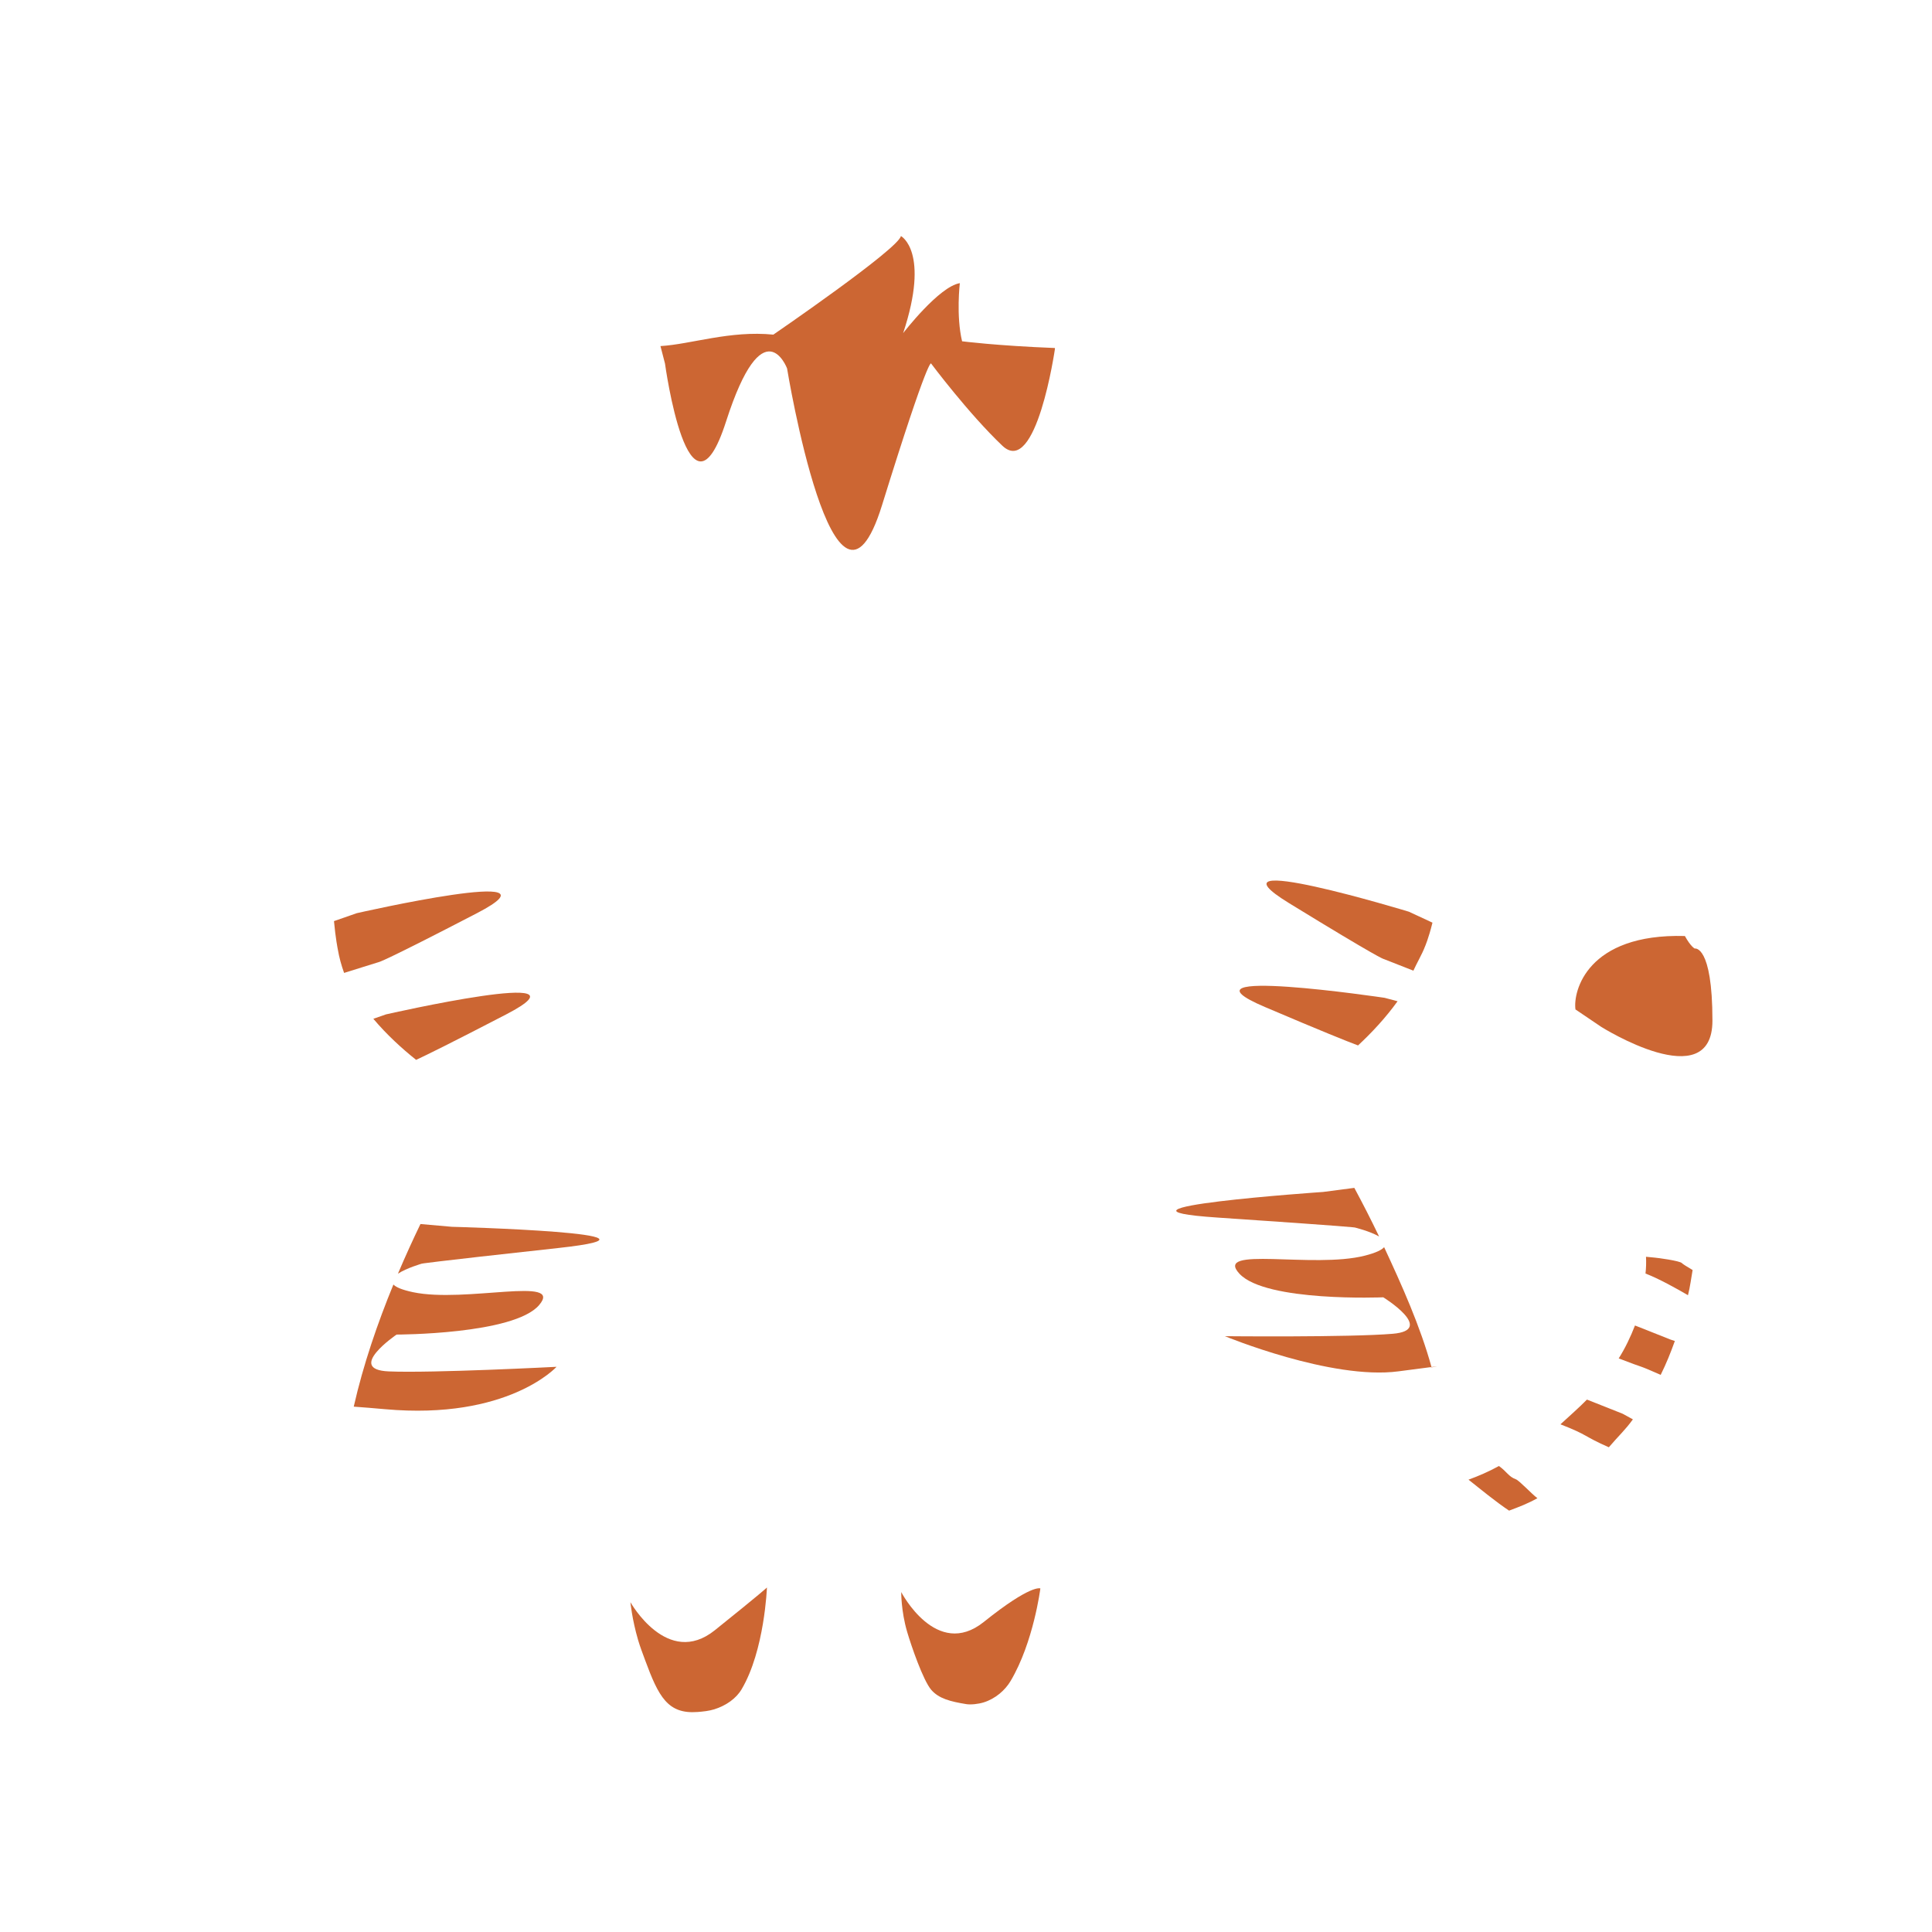
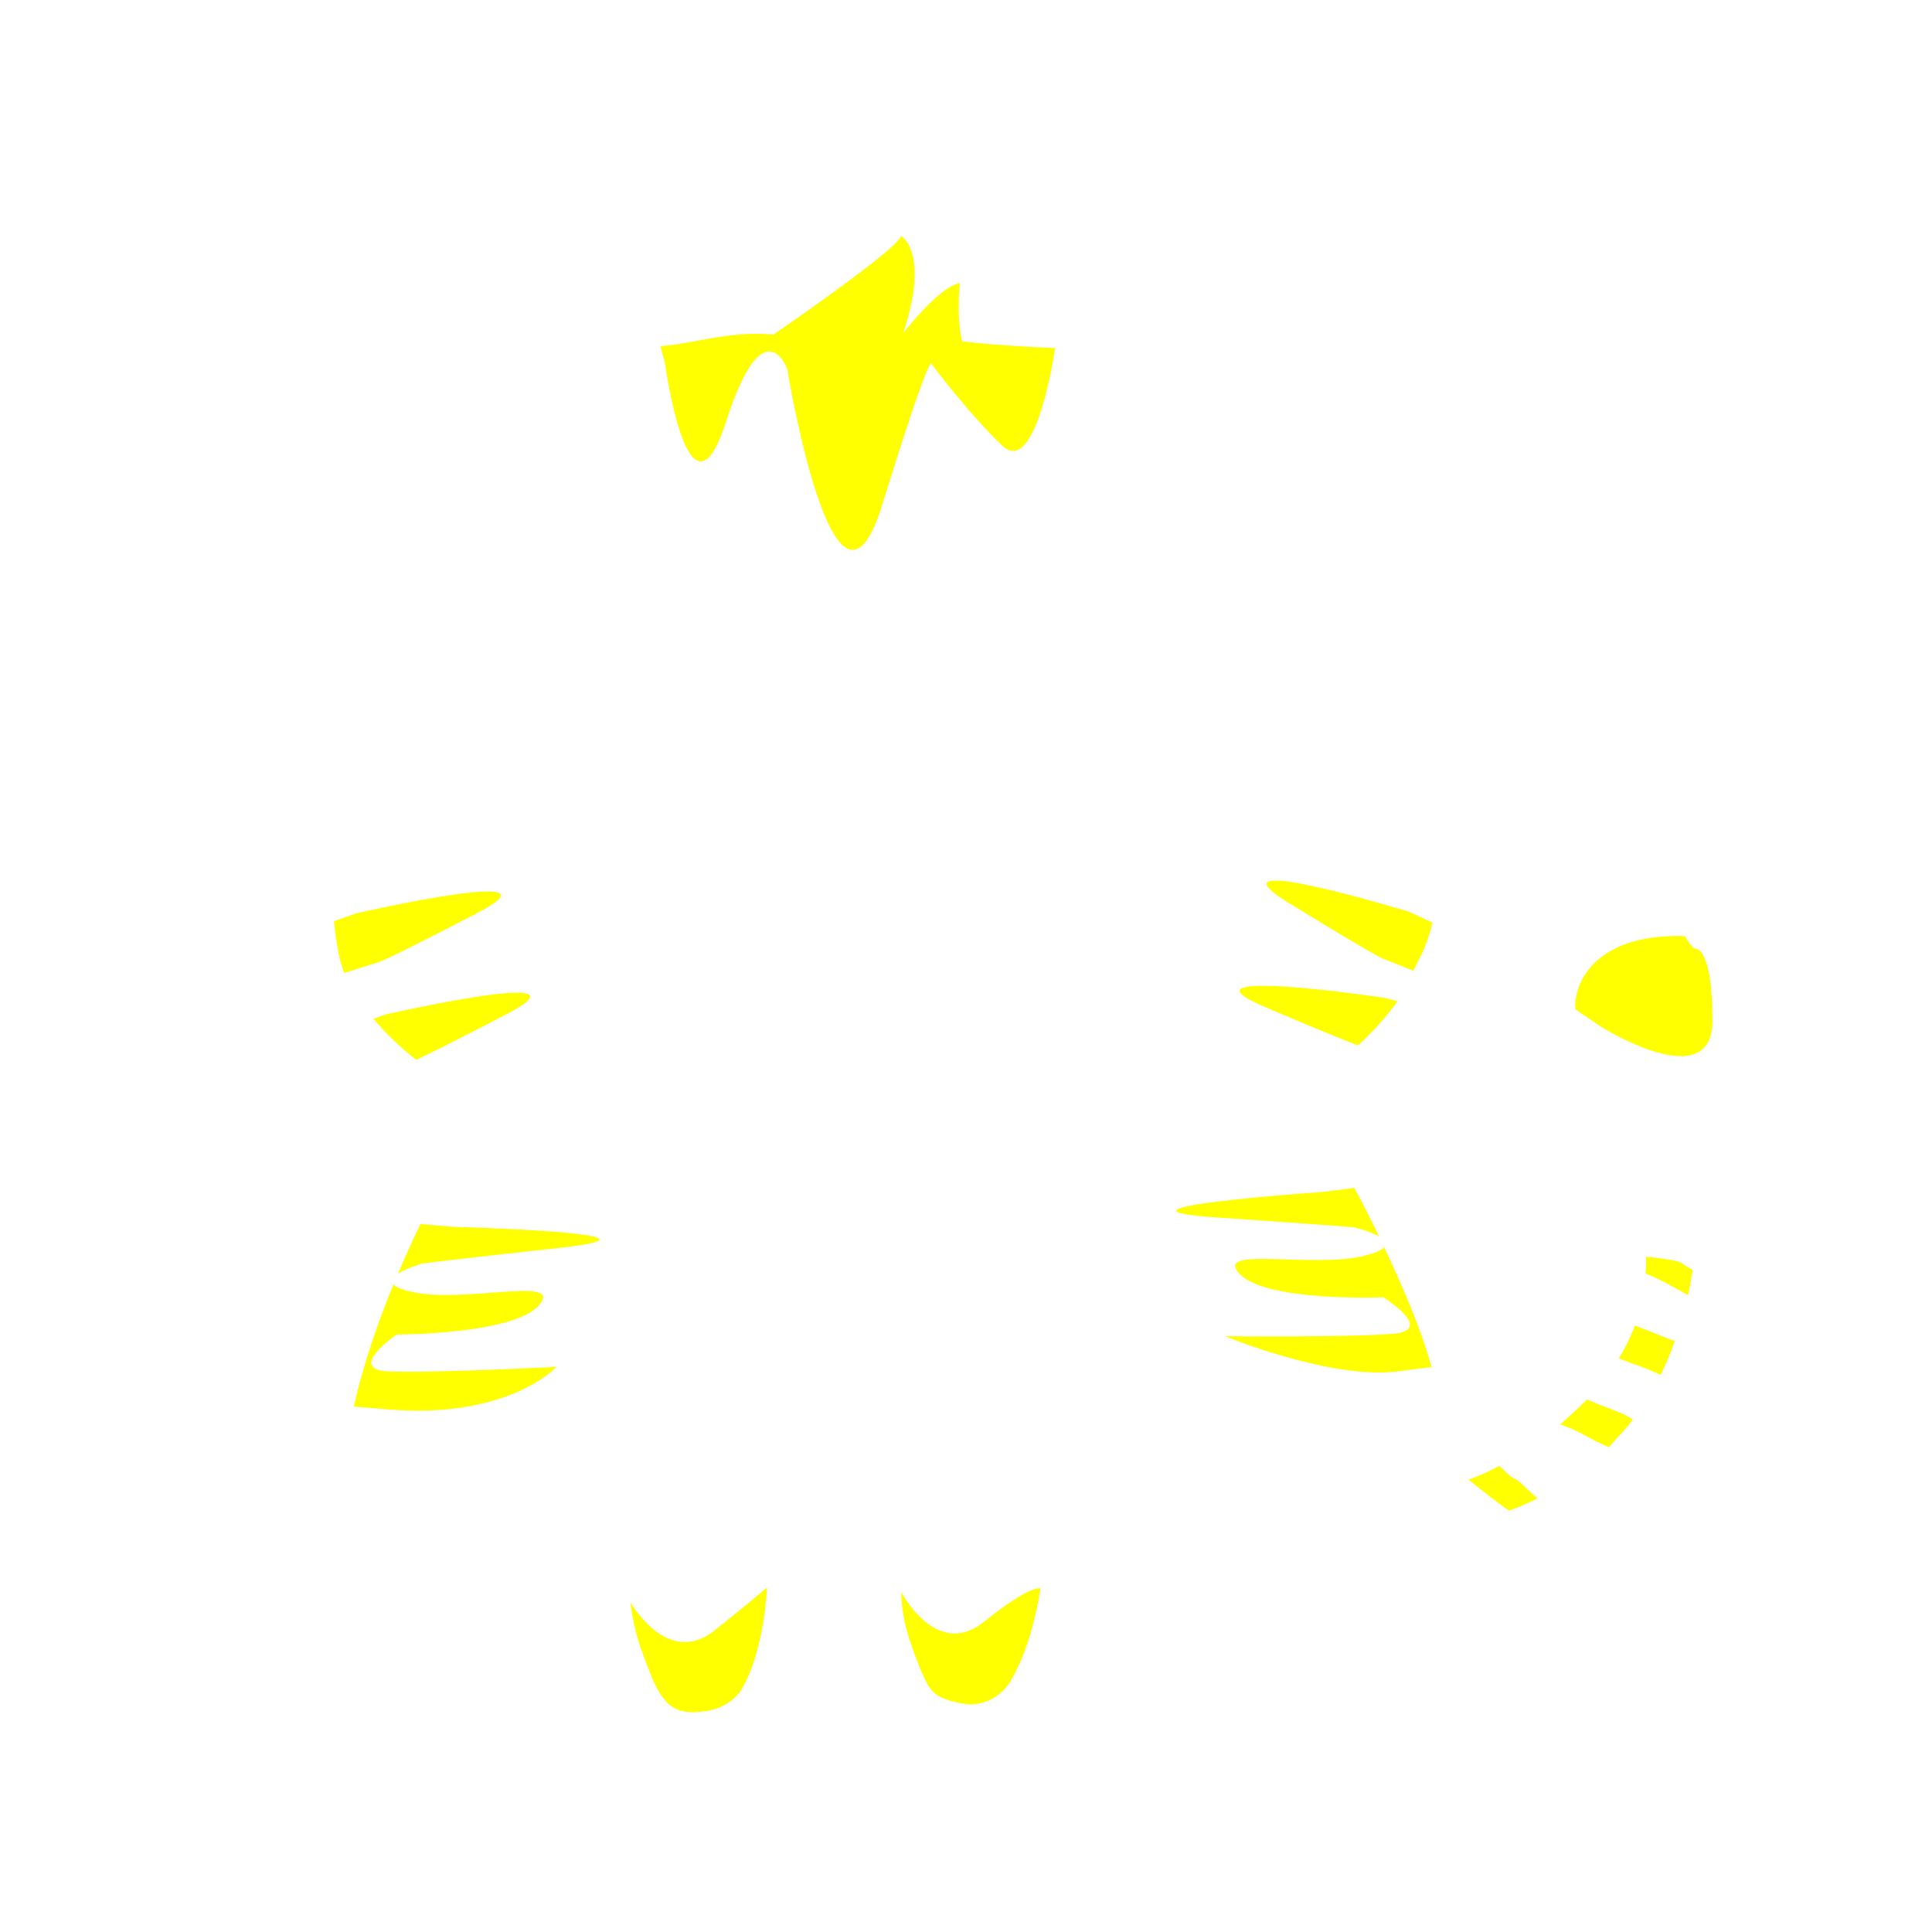
- <svg xmlns="http://www.w3.org/2000/svg" xml:space="preserve" width="1.667in" height="1.667in" version="1.1" style="shape-rendering:geometricPrecision; text-rendering:geometricPrecision; image-rendering:optimizeQuality; fill-rule:evenodd; clip-rule:evenodd" viewBox="0 0 1666.66 1666.66">
+ <svg xmlns="http://www.w3.org/2000/svg" xml:space="preserve" width="500px" height="500px" version="1.1" style="shape-rendering:geometricPrecision; text-rendering:geometricPrecision; image-rendering:optimizeQuality; fill-rule:evenodd; clip-rule:evenodd" viewBox="0 0 500 500">
  <defs>
    <style type="text/css">
   
    .fil0 {fill:none}
-     .fil1 {fill:#CC6633}
+     .fil1 {fill:yellow}
   
  </style>
  </defs>
  <g id="Layer_x0020_1">
-     <rect class="fil0" x="6.32" y="-2.06" width="1666.67" height="1666.67" />
-     <path class="fil1" d="M1266.83 1276.44c8.66,-3.12 17.85,-7.13 26.24,-11.77 6.75,4.76 8.34,9.2 14.53,11.41 3.04,1.08 13.7,12.71 18.66,16.35 -8.02,4.54 -15.52,7.39 -24.43,10.73 -11.3,-7.5 -25.11,-18.86 -35.01,-26.72z" />
-     <path class="fil1" d="M1419.51 1098.64c0.52,-4.67 0.68,-9.5 0.43,-14.47 4.33,0.46 7.62,0.74 7.62,0.74 1.85,0.11 21.67,2.71 23.38,4.76 0.62,0.75 4.52,3.16 9.21,5.93 -1.22,6.8 -2.13,14.49 -4,21.72 -10.1,-5.86 -24.73,-14.09 -36.64,-18.69z" />
-     <path class="fil1" d="M1359.09 870.8c-2.2,-15.57 10.05,-65.66 94.39,-63.34 5.12,9.28 8.49,10.8 8.49,10.8 0,0 15.28,-3.45 15.28,62.21 0,65.66 -95.89,5.39 -95.89,5.39l-22.28 -15.06z" />
-     <path class="fil1" d="M305.16 1213.45c8.15,-36.08 20.62,-72.23 34.22,-105.34 2.22,2.32 7.38,4.59 16.95,6.62 45.17,9.54 130.48,-14.3 108.74,11.12 -21.75,25.43 -122.96,25.43 -122.96,25.43 0,0 -44.33,30.2 -6.69,31.78 37.64,1.59 144.7,-3.97 144.7,-3.97 0,0 -41.82,46.09 -148.05,36.56 -9.85,-0.89 -18.8,-1.61 -26.92,-2.19zm38.13 -114.7c6.41,-15.11 12.99,-29.48 19.42,-42.83l27.09 2.39c0,0 208.27,5.56 92.01,18.28 -116.27,12.71 -117.94,13.51 -117.94,13.51 0,0 -13.03,3.73 -20.58,8.66z" />
-     <path class="fil1" d="M1235.01 1179.7c-9.81,-35.7 -25.85,-71.3 -40.98,-103.81 -2.11,2.41 -7.16,4.9 -16.63,7.31 -44.69,11.41 -131.02,-8.83 -108.12,15.66 22.9,24.5 124.02,20.27 124.02,20.27 0,0 45.69,28.31 8.15,31.47 -37.53,3.16 -144.75,2.08 -144.75,2.08 0,0 91.85,37.96 149.6,30.33 57.74,-7.63 20.62,-2.39 28.7,-3.31zm-45.31 -112.99c-7.1,-14.83 -14.34,-28.91 -21.38,-41.98l-26.95 3.52c0,0 -207.81,14.26 -91.07,22.1 116.74,7.85 118.45,8.57 118.45,8.57 0,0 13.19,3.19 20.96,7.8z" />
-     <path class="fil1" d="M358.97 914.3c-12.3,-9.8 -25.32,-21.7 -36.9,-35.43l10.91 -3.8c0,0 184.81,-42.11 103.7,0 -47.96,24.89 -68.73,35.07 -77.7,39.23z" />
-     <path class="fil1" d="M1171.52 901.87c11.52,-10.71 23.6,-23.56 34.11,-38.13l-11.17 -2.96c0,0 -187.48,-27.95 -103.39,7.87 49.71,21.18 71.19,29.75 80.45,33.21z" />
-     <path class="fil1" d="M543.85 1382.15c0,0 31.88,57 72.79,24.2 40.91,-32.8 44.97,-36.87 44.97,-36.87 0,0 -2.03,54.36 -21.85,87.79 -4.72,7.96 -13.38,14.11 -23.62,17.3 -4.48,1.39 -9.57,1.93 -14.25,2.29 -25.78,2 -33.69,-13.04 -45.32,-44.58 -2.12,-5.76 -4.51,-12 -6.11,-17.5 -5.28,-18.07 -6.61,-32.61 -6.61,-32.61z" />
-     <path class="fil1" d="M777.47 1373.43c0,0 30.34,58.54 71.24,25.74 40.91,-32.8 48.77,-28.89 48.77,-28.89 0,0 -5.83,46.38 -25.65,79.81 -4.71,7.95 -13.06,15.33 -23.3,18.51 -4.47,1.39 -11.01,2.14 -14.99,1.48 -13.58,-2.24 -23.57,-4.68 -30.18,-12.32 -6.98,-8.07 -17.29,-38.01 -20.84,-50.17 -5.28,-18.07 -5.06,-34.16 -5.06,-34.16z" />
-     <path class="fil1" d="M1412.05 1144.07l29.15 11.56 3.63 1.18c-3.74,10.37 -7.17,18.98 -12.22,29.24 -22.46,-9.89 -11.65,-4.65 -36.22,-14.21 5.45,-8.53 10.39,-18.91 14.03,-28.38l1.63 0.61z" />
-     <path class="fil1" d="M1370.59 1207.99l29.15 11.56 8.89 4.87c-6.48,9.03 -12.11,13.96 -20.75,24.09 -22.46,-9.89 -17.17,-10.26 -41.74,-19.81 7.01,-6.43 16.8,-15.1 22.83,-21.32l1.63 0.61z" />
-     <path class="fil1" d="M296.84 839.29c-2.37,-6.54 -4.23,-13.3 -5.42,-20.28 0,0 -1.96,-9.56 -3.31,-24.4l19.63 -6.84c0,0 184.81,-42.11 103.7,0 -81.12,42.11 -84.46,42.11 -84.46,42.11l-30.13 9.41z" />
-     <path class="fil1" d="M1219.28 837.35c2.83,-6.35 7.48,-14.15 9.93,-20.64 0,0 3.08,-6.8 6.52,-20.77l-20.29 -9.43c0,0 -181.33,-55.21 -103.43,-7.41 77.9,47.8 81.24,48.04 81.24,48.04l26.03 10.22z" />
-     <path class="fil1" d="M569.76 298.56c26.55,-1.61 59.99,-13.6 97.37,-9.89 0,0 107.98,-73.96 110.05,-85.06 0,0 25.3,13.26 1.94,83.75 0,0 30.97,-40.25 48.89,-43.09 0,0 -3.33,28 1.94,50.14 0,0 29.75,3.85 80.08,5.81l0 0.93c0,0 -16.09,111.15 -45.33,83.36 -29.25,-27.79 -61.43,-70.86 -61.43,-70.86 0,0 -1.46,-9.72 -42.41,122.26 -40.94,131.99 -81.89,-118.09 -81.89,-118.09 0,0 -20.48,-54.19 -52.65,45.85 -32.17,100.04 -52.65,-50.02 -52.65,-50.02l-3.92 -15.1z" />
+     <rect class="fil0" x="1.89" y="-0.62" width="500" height="500" />
+     <g id="_2295144068608">
+       <path class="fil1" d="M380.05 382.93c2.6,-0.93 5.35,-2.14 7.87,-3.53 2.03,1.43 2.5,2.76 4.36,3.42 0.91,0.33 4.11,3.82 5.6,4.91 -2.4,1.36 -4.66,2.22 -7.33,3.22 -3.39,-2.25 -7.53,-5.66 -10.5,-8.02z" />
+       <path class="fil1" d="M425.85 329.59c0.16,-1.4 0.21,-2.85 0.13,-4.34 1.3,0.14 2.29,0.23 2.29,0.23 0.55,0.03 6.5,0.81 7.01,1.42 0.19,0.23 1.36,0.95 2.77,1.78 -0.37,2.04 -0.64,4.35 -1.2,6.52 -3.03,-1.76 -7.42,-4.23 -11,-5.61z" />
+       <path class="fil1" d="M407.73 261.24c-0.66,-4.67 3.01,-19.7 28.32,-19 1.53,2.79 2.55,3.24 2.55,3.24 0,0 4.58,-1.03 4.58,18.66 0,19.7 -28.77,1.62 -28.77,1.62l-6.68 -4.52z" />
+       <path class="fil1" d="M91.55 364.04c2.44,-10.83 6.18,-21.67 10.26,-31.61 0.67,0.7 2.22,1.38 5.09,1.99 13.55,2.86 39.15,-4.29 32.62,3.34 -6.52,7.62 -36.88,7.62 -36.88,7.62 0,0 -13.3,9.06 -2.01,9.54 11.29,0.48 43.41,-1.19 43.41,-1.19 0,0 -12.55,13.82 -44.42,10.96 -2.95,-0.26 -5.64,-0.48 -8.07,-0.65zm11.44 -34.41c1.92,-4.54 3.89,-8.85 5.82,-12.85l8.13 0.71c0,0 62.48,1.67 27.6,5.49 -34.88,3.81 -35.38,4.05 -35.38,4.05 0,0 -3.91,1.12 -6.17,2.6z" />
+       <path class="fil1" d="M370.5 353.91c-2.94,-10.71 -7.75,-21.39 -12.29,-31.14 -0.63,0.72 -2.15,1.47 -4.99,2.19 -13.4,3.43 -39.31,-2.65 -32.43,4.7 6.87,7.35 37.2,6.08 37.2,6.08 0,0 13.71,8.49 2.45,9.44 -11.26,0.95 -43.43,0.63 -43.43,0.63 0,0 27.56,11.38 44.88,9.09 17.33,-2.28 6.19,-0.71 8.61,-0.99zm-13.59 -33.9c-2.13,-4.45 -4.3,-8.67 -6.41,-12.59l-8.09 1.05c0,0 -62.34,4.28 -27.32,6.63 35.02,2.36 35.53,2.57 35.53,2.57 0,0 3.96,0.96 6.29,2.34z" />
+       <path class="fil1" d="M107.69 274.29c-3.69,-2.94 -7.59,-6.51 -11.07,-10.63l3.27 -1.14c0,0 55.45,-12.63 31.11,0 -14.39,7.47 -20.62,10.52 -23.31,11.77z" />
+       <path class="fil1" d="M351.46 270.56c3.46,-3.21 7.08,-7.07 10.23,-11.44l-3.35 -0.88c0,0 -56.24,-8.39 -31.02,2.36 14.92,6.35 21.36,8.92 24.14,9.96z" />
+       <path class="fil1" d="M163.16 414.65c0,0 9.56,17.1 21.83,7.26 12.27,-9.84 13.49,-11.07 13.49,-11.07 0,0 -0.6,16.31 -6.55,26.34 -1.42,2.39 -4.02,4.23 -7.09,5.19 -1.34,0.42 -2.87,0.58 -4.27,0.69 -7.74,0.59 -10.11,-3.92 -13.6,-13.38 -0.64,-1.73 -1.35,-3.6 -1.83,-5.25 -1.59,-5.42 -1.98,-9.78 -1.98,-9.78z" />
+       <path class="fil1" d="M233.24 412.03c0,0 9.1,17.56 21.37,7.72 12.28,-9.84 14.63,-8.67 14.63,-8.67 0,0 -1.74,13.92 -7.69,23.95 -1.41,2.38 -3.92,4.6 -6.99,5.55 -1.34,0.42 -3.3,0.64 -4.5,0.45 -4.07,-0.68 -7.07,-1.41 -9.05,-3.7 -2.09,-2.42 -5.19,-11.4 -6.25,-15.05 -1.58,-5.42 -1.52,-10.25 -1.52,-10.25z" />
+       <path class="fil1" d="M423.62 343.22l8.74 3.47 1.09 0.35c-1.12,3.11 -2.15,5.69 -3.67,8.78 -6.73,-2.97 -3.49,-1.4 -10.86,-4.27 1.63,-2.56 3.11,-5.67 4.21,-8.51l0.49 0.18z" />
+       <path class="fil1" d="M411.18 362.4l8.74 3.47 2.67 1.46c-1.95,2.71 -3.64,4.19 -6.23,7.22 -6.74,-2.96 -5.15,-3.07 -12.52,-5.94 2.1,-1.93 5.04,-4.53 6.85,-6.4l0.49 0.19z" />
+       <path class="fil1" d="M89.05 251.79c-0.71,-1.96 -1.27,-3.99 -1.62,-6.08 0,0 -0.59,-2.87 -1,-7.32l5.89 -2.06c0,0 55.45,-12.63 31.11,0 -24.34,12.64 -25.34,12.64 -25.34,12.64l-9.04 2.82z" />
+       <path class="fil1" d="M365.79 251.21c0.85,-1.91 2.24,-4.25 2.97,-6.2 0,0 0.93,-2.04 1.96,-6.23l-6.09 -2.83c0,0 -54.39,-16.56 -31.02,-2.22 23.37,14.34 24.37,14.41 24.37,14.41l7.81 3.07z" />
+       <path class="fil1" d="M170.93 89.57c7.96,-0.48 18,-4.08 29.21,-2.97 0,0 32.4,-22.19 33.02,-25.52 0,0 7.59,3.98 0.58,25.13 0,0 9.29,-12.08 14.67,-12.93 0,0 -1,8.4 0.58,15.05 0,0 8.92,1.15 24.03,1.74l0 0.28c0,0 -4.83,33.34 -13.61,25.01 -8.77,-8.34 -18.42,-21.26 -18.42,-21.26 0,0 -0.44,-2.92 -12.73,36.68 -12.28,39.59 -24.56,-35.43 -24.56,-35.43 0,0 -6.15,-16.25 -15.8,13.75 -9.65,30.02 -15.79,-15 -15.79,-15l-1.18 -4.53z" />
+     </g>
  </g>
</svg>
